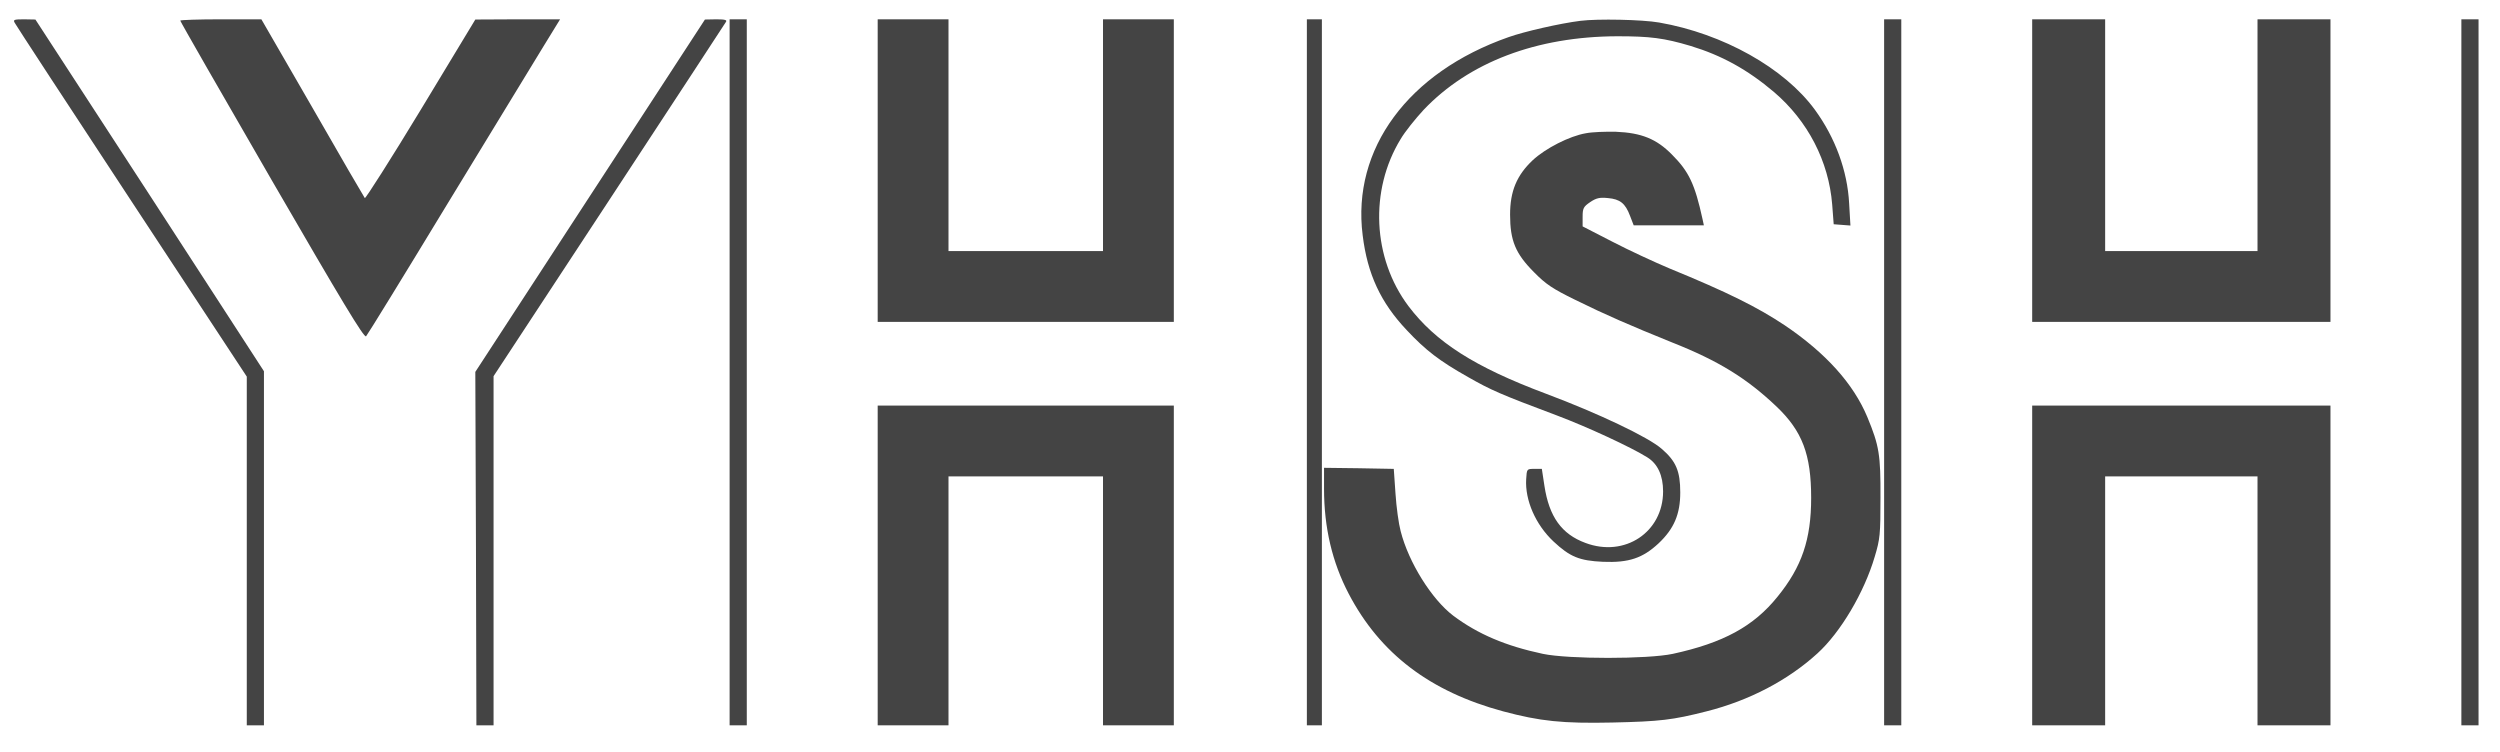
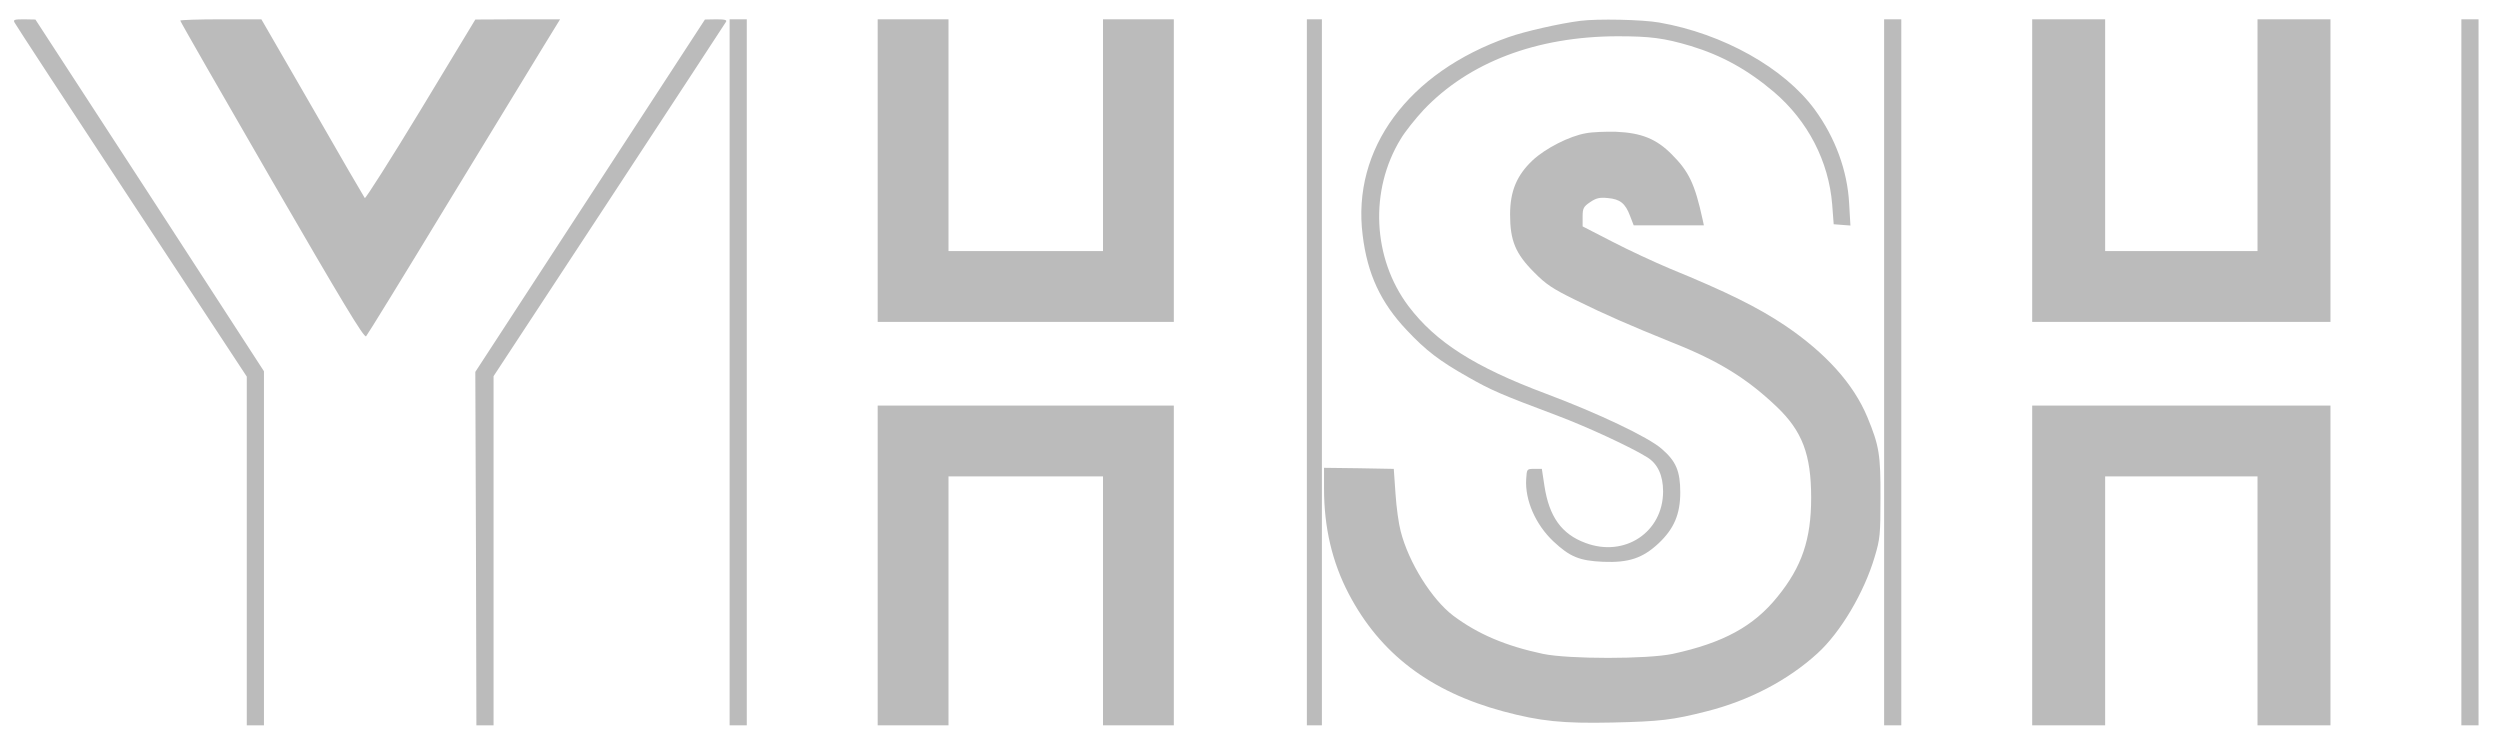
<svg xmlns="http://www.w3.org/2000/svg" version="1.0" width="1165pt" height="350pt" viewBox="0 0 1165 350" preserveAspectRatio="xMidYMid meet">
-   <g transform="translate(0,350) scale(0.1,-0.1)" fill="#444" stroke="none">
+   <g transform="translate(0,350) scale(0.1,-0.1)" fill="#bbb" stroke="none">
    <path d="M69 3393 c5 -10 250 -385 545 -833 l536 -815 0 -812 0 -813 40 0 40 0 0 825 0 825 -532 820 -533 819 -53 1 c-47 0 -52 -2 -43 -17z" />
    <path d="M840 3404 c0 -4 192 -339 427 -745 325 -561 430 -736 439 -726 6 6 177 284 379 617 203 333 404 662 447 733 l78 127 -198 0 -197 -1 -254 -420 c-140 -231 -258 -416 -261 -412 -4 5 -114 194 -244 421 l-238 412 -189 0 c-104 0 -189 -3 -189 -6z" />
    <path d="M2750 2588 l-535 -821 3 -824 2 -823 40 0 40 0 0 814 0 813 538 819 c296 451 541 825 545 832 6 9 -5 12 -45 12 l-53 -1 -535 -821z" />
    <path d="M3400 1765 l0 -1645 40 0 40 0 0 1645 0 1645 -40 0 -40 0 0 -1645z" />
    <path d="M4090 2705 l0 -705 690 0 690 0 0 705 0 705 -165 0 -165 0 0 -540 0 -540 -360 0 -360 0 0 540 0 540 -165 0 -165 0 0 -705z" />
    <path d="M6090 1765 l0 -1645 35 0 35 0 0 1645 0 1645 -35 0 -35 0 0 -1645z" />
    <path d="M7365 3403 c-96 -12 -262 -50 -335 -76 -468 -164 -731 -521 -680 -923 22 -181 84 -314 205 -442 89 -95 153 -144 286 -219 107 -61 150 -80 414 -179 141 -53 346 -148 421 -195 49 -30 74 -85 74 -159 0 -190 -179 -309 -362 -240 -111 41 -169 122 -191 266 l-12 79 -35 0 c-35 0 -35 0 -38 -48 -6 -98 44 -212 127 -290 77 -72 121 -90 231 -95 120 -5 185 17 259 86 72 68 101 136 101 237 0 100 -20 146 -86 203 -62 55 -299 167 -539 257 -334 125 -515 241 -642 409 -167 223 -182 539 -36 778 20 34 69 95 107 136 211 222 526 342 903 343 152 0 217 -8 341 -45 145 -44 265 -110 389 -215 158 -135 255 -323 271 -524 l7 -92 39 -3 39 -3 -6 103 c-8 153 -65 307 -160 437 -142 194 -427 354 -725 406 -80 14 -288 18 -367 8z" />
    <path d="M8780 1765 l0 -1645 40 0 40 0 0 1645 0 1645 -40 0 -40 0 0 -1645z" />
    <path d="M9470 2705 l0 -705 695 0 695 0 0 705 0 705 -170 0 -170 0 0 -540 0 -540 -355 0 -355 0 0 540 0 540 -170 0 -170 0 0 -705z" />
    <path d="M11470 1765 l0 -1645 40 0 40 0 0 1645 0 1645 -40 0 -40 0 0 -1645z" />
    <path d="M7390 2879 c-76 -13 -188 -70 -248 -126 -74 -70 -105 -144 -105 -253 0 -121 25 -182 112 -269 55 -56 87 -77 191 -128 142 -70 257 -120 450 -198 218 -86 350 -168 488 -299 121 -115 162 -224 162 -426 0 -193 -43 -321 -157 -461 -111 -138 -253 -215 -488 -266 -117 -25 -486 -25 -605 0 -174 37 -303 92 -418 178 -100 76 -208 248 -245 394 -9 33 -20 112 -24 175 l-8 115 -162 3 -163 2 0 -98 c0 -180 38 -342 115 -489 146 -279 379 -456 720 -548 172 -46 277 -57 508 -52 224 5 282 12 439 52 199 50 380 145 517 270 108 98 218 284 267 450 25 83 27 104 27 275 1 201 -6 243 -61 376 -65 156 -194 299 -385 428 -126 84 -266 154 -537 265 -69 29 -188 84 -265 124 l-140 72 0 45 c0 39 4 47 35 68 28 19 44 23 83 19 56 -5 81 -24 103 -83 l17 -44 164 0 163 0 -6 28 c-36 165 -64 223 -143 302 -72 73 -142 101 -261 106 -47 1 -110 -1 -140 -7z" />
    <path d="M4090 865 l0 -745 165 0 165 0 0 580 0 580 360 0 360 0 0 -580 0 -580 165 0 165 0 0 745 0 745 -690 0 -690 0 0 -745z" />
    <path d="M9470 865 l0 -745 170 0 170 0 0 580 0 580 355 0 355 0 0 -580 0 -580 170 0 170 0 0 745 0 745 -695 0 -695 0 0 -745z" />
  </g>
</svg>
